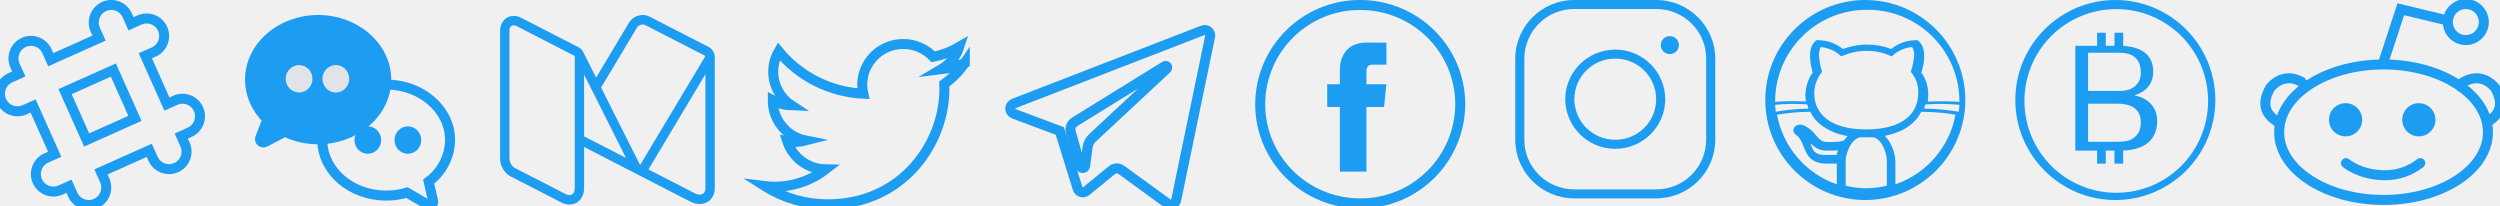
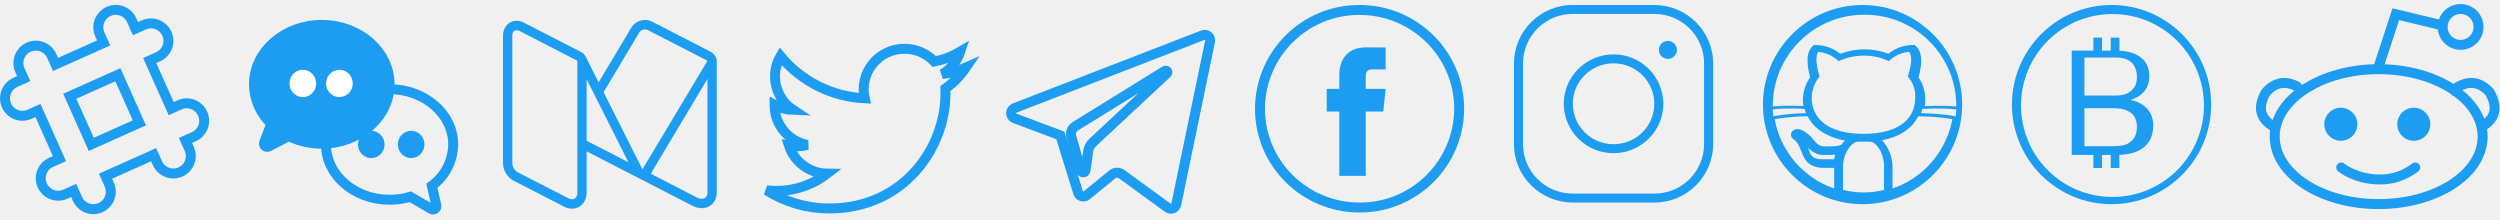
- <svg xmlns="http://www.w3.org/2000/svg" xmlns:xlink="http://www.w3.org/1999/xlink" width="499.92" height="41.07" viewBox="0 0 499.92 41.07">
-   <defs>
-     <path id="a" d="M692 8252.83a19.92 19.92 0 0 1 20-19.83c11.05 0 20 8.88 20 19.84a19.92 19.92 0 0 1-20 19.83c-11.05 0-20-8.88-20-19.84z" />
-     <path id="b" d="M716.77 8253.39h-3.52v12.93h-5.32v-12.93h-2.53v-4.54h2.53v-2.94c0-2.1 1-5.4 5.37-5.4l3.94.02v4.4h-2.86c-.47 0-1.13.24-1.13 1.25v2.67h3.98z" />
-     <path id="c" d="M581.06 8269.67c0 .79-.46 1.24-1.14 1.24-.31 0-.66-.09-1.03-.28l-1.69-.87-7.53-3.87 11.39-19.05zm-24.26-10.4v-12.36l8.38 16.67-7.54-3.88zm9.88-20.59l.68-1.14a1.34 1.34 0 0 1 1.72-.5l11.82 6.07h.02l.01.03c.06.05.09.13.05.2L569.2 8263l-1.2 2-7.8-15.5zm-11.75 30.99c0 .84-.44 1.34-1.07 1.34-.23 0-.47-.06-.74-.2l-10.17-5.22a2.23 2.23 0 0 1-1.08-1.81v-25.64c0-.68.35-1.08.86-1.08.18 0 .38.05.58.16l.36.18 11.21 5.77c.02 0 .04.03.05.04zm27.54-27.62l-.15-.18-.15-.15a1.87 1.87 0 0 0-.42-.3l-11.16-5.74-.67-.34a2.99 2.99 0 0 0-1.41-.34c-1.12 0-2.17.6-2.75 1.55l-1.64 2.76-4.92 8.21-2.65-5.26c-.2-.34-.49-.61-.82-.79l-11.21-5.76h-.01l-.35-.18a3.1 3.1 0 0 0-1.43-.36c-1.56 0-2.73 1.27-2.73 2.97v25.64c0 1.4.89 2.87 2.11 3.5l10.17 5.22c.52.27 1.05.4 1.58.4 1.7 0 2.94-1.35 2.94-3.23v-8.28l20.53 10.57v-.01l.72.37c.62.32 1.25.48 1.86.48 1.75 0 3.02-1.32 3.02-3.13v-26.3c0-.5-.18-.94-.46-1.32z" />
-     <path id="d" d="M457.33 8259.99l-4.32-9.66 9.66-4.32 4.32 9.66zm22.36-6.17a3.5 3.5 0 0 0-4.62-1.77l-1.69.76-4.32-9.66 1.69-.75a3.5 3.5 0 0 0-2.86-6.4l-1.69.76-.75-1.69a3.5 3.5 0 1 0-6.4 2.86l.76 1.69-9.66 4.32-.75-1.69a3.5 3.5 0 1 0-6.4 2.86l.76 1.68-1.69.76a3.5 3.5 0 1 0 2.86 6.4l1.69-.76 4.32 9.66-1.69.75a3.5 3.5 0 0 0 2.86 6.4l1.69-.76.75 1.69c.79 1.76 2.86 2.55 4.63 1.76a3.5 3.5 0 0 0 1.76-4.62l-.75-1.69 9.66-4.32.75 1.68a3.5 3.5 0 1 0 6.4-2.85l-.76-1.69 1.68-.75a3.5 3.5 0 0 0 1.77-4.63z" />
-     <path id="e" d="M654.92 8256.36l18-11.13c.33-.2.67.24.39.5l-14.87 13.86a3.1 3.1 0 0 0-.95 1.84l-.51 3.77c-.07.5-.77.55-.9.06l-1.96-6.86c-.22-.78.1-1.62.8-2.04zm-12.21-1.62l9.21 3.45 3.57 11.5c.23.74 1.13 1.01 1.72.53l5.14-4.2c.54-.44 1.3-.47 1.87-.06l9.27 6.75c.63.46 1.54.11 1.7-.66l6.79-32.74a1.09 1.09 0 0 0-1.46-1.24l-37.82 14.64a1.1 1.1 0 0 0 0 2.03z" />
-     <path id="f" d="M632.93 8244.6a16.56 16.56 0 0 1-4.71 1.27c1.7-1 2.99-2.6 3.6-4.48-1.58.93-3.34 1.6-5.2 1.97a8.23 8.23 0 0 0-6-2.56 8.15 8.15 0 0 0-8 9.94 23.4 23.4 0 0 1-16.9-8.46 8.06 8.06 0 0 0 2.54 10.8 8.3 8.3 0 0 1-3.72-1.01v.1c0 3.92 2.83 7.2 6.58 7.94a8.42 8.42 0 0 1-3.7.13 8.2 8.2 0 0 0 7.66 5.63 16.6 16.6 0 0 1-12.15 3.34 23.42 23.42 0 0 0 12.58 3.65c15.1 0 23.34-12.34 23.34-23.04l-.02-1.04c1.6-1.14 3-2.56 4.1-4.19z" />
-     <path id="g" d="M503.61 8236c-7.5 0-13.61 5.35-13.61 11.92 0 2.96 1.23 5.77 3.47 7.96l-1.44 3.74a.64.64 0 0 0 .18.7c.2.19.52.23.76.1l4-2.09c2.02 1 4.31 1.52 6.64 1.52 7.51 0 13.62-5.35 13.62-11.93 0-6.57-6.11-11.92-13.62-11.92z" />
-     <path id="h" d="M491.97 8248.03c0-6.35 5.5-11.55 12.48-12-.32-.02-.65-.03-.98-.03-7.43 0-13.47 5.35-13.47 11.92 0 2.96 1.21 5.77 3.43 7.96l-1.42 3.74a.64.64 0 0 0 .18.7c.2.19.5.23.75.1l3.95-2.09c1.8.9 3.83 1.4 5.9 1.5-6.17-1.1-10.82-5.96-10.82-11.8z" />
-     <path id="i" d="M507.15 8245.01a2.71 2.71 0 0 0-2.67 2.74c0 1.52 1.2 2.75 2.67 2.75a2.71 2.71 0 0 0 2.68-2.75c0-1.5-1.2-2.74-2.68-2.74z" />
-     <path id="j" d="M501.86 8246a2.64 2.64 0 0 0-2.98-.82 2.75 2.75 0 0 0-1.72 3 2.72 2.72 0 0 0 2.64 2.32c.93 0 1.81-.5 2.3-1.33a2.8 2.8 0 0 0-.24-3.17z" />
-     <path id="k" d="M530 8260.01c0-6.12-5.73-11.1-12.78-11.1-7.04 0-12.77 4.98-12.77 11.1 0 6.13 5.73 11.1 12.77 11.1 1.43 0 2.83-.2 4.16-.6l4.24 2.47c.5.3 1.12-.15 1-.7l-.9-3.97a10.5 10.5 0 0 0 4.28-8.3z" />
-     <path id="l" d="M513.55 8257.26a2.71 2.71 0 0 0-2.67 2.74c0 1.52 1.2 2.75 2.67 2.75a2.71 2.71 0 0 0 2.67-2.75c0-1.5-1.2-2.74-2.67-2.74z" />
-     <path id="m" d="M521.56 8257.26a2.71 2.71 0 0 0-2.67 2.74c0 1.52 1.2 2.75 2.67 2.75a2.71 2.71 0 0 0 2.67-2.75c0-1.5-1.2-2.74-2.67-2.74z" />
-     <path id="n" d="M857.55 8252.73h5.86c1.49 0 2.68.31 3.5.95.81.64 1.18 1.6 1.18 2.79 0 .8-.15 1.43-.37 1.9-.3.48-.6.88-1.04 1.2-.45.32-.9.56-1.49.64-.52.07-1.11.15-1.78.15h-5.86zm0-10.18h6.26c2.85 0 4.28 1.33 4.28 4 0 .52-.08.97-.24 1.41-.15.45-.47.8-.79 1.16-.4.35-.8.62-1.35.8-.55.17-1.19.26-1.9.26h-6.26zm1.8-4v2.61H855v20.95h4.35v2.62h1.74v-2.62h1.74v2.62h1.74v-2.63c2-.06 6.8-.62 6.8-5.93 0-3.66-3.14-4.88-4.45-5.06v-.08c.61-.18 3.66-1.14 3.66-4.72 0-4.46-4.22-5.05-6-5.13v-2.63h-1.75v2.61h-1.74v-2.61zm3.83-4.73a18.35 18.35 0 0 1 18.37 18.36 18.35 18.35 0 0 1-18.37 18.37 18.35 18.35 0 0 1-18.36-18.37 18.35 18.35 0 0 1 18.36-18.36zM863 8232c-11.04 0-20 8.96-20 20s8.96 20 20 20 20-8.96 20-20-8.96-20-20-20z" />
-     <path id="o" d="M802.02 8260.63c.77.77 1.7 1.48 3.1 1.48.7 0 1.57.03 2.39-.04-.1.3-.18.6-.25.91h-2.49c-1.1 0-1.87-.39-2.23-1.08v-.01l-.01-.01c-.15-.27-.34-.8-.51-1.25zm10.1-1.18h2.31c.67 0 1.39.56 1.96 1.51.57.96.92 2.25.92 3.2v4.97a16.72 16.72 0 0 1-8.23 0v-4.97c0-.93.38-2.21 1-3.18.6-.96 1.38-1.53 2.04-1.53zm12.07-5.1c3.13.03 5.45.33 6.85.58a18.25 18.25 0 0 1-12.02 13.93v-4.5a8 8 0 0 0-2.1-5.2c2.04-.4 3.71-1.11 5.01-2.1a7.82 7.82 0 0 0 2.26-2.7zm-22.2 0a7.83 7.83 0 0 0 2.24 2.71 12.02 12.02 0 0 0 5.24 2.14c-.28.28-.53.6-.76.92l-.05-.04s-.44.2-1.1.27c-.65.06-1.46.04-2.18.04-1.07 0-1.54-.5-2.3-1.41-.41-.56-.92-1.01-1.42-1.35-.5-.35-.93-.6-1.47-.69l-.07-.01h-.07c-.41 0-.8.03-1.18.45-.18.2-.3.59-.22.92.08.32.29.52.47.65 1.2.78 1.41 2.34 2.16 3.73.7 1.38 2.2 2.03 3.75 2.03h2.27v4.15a18.22 18.22 0 0 1-11.95-13.92 39.8 39.8 0 0 1 6.63-.59zm25.36-1.56c1.97-.03 3.43.07 4.47.16-.02.48-.07.94-.13 1.4-1.45-.27-3.8-.58-6.93-.63a9 9 0 0 0 .25-.84c.83-.05 1.63-.08 2.34-.1zm-28.05 0c.63 0 1.36.04 2.08.08.07.29.15.57.25.85-2.96.06-5.18.37-6.54.63-.06-.46-.1-.93-.13-1.4 1-.1 2.43-.19 4.34-.16zm4.8-11.38c1.75.17 3.06.96 3.67 1.5l.4.36.5-.2c1.37-.57 2.9-.9 4.6-.9 1.72 0 3.24.33 4.5.89l.52.22.4-.37a6.67 6.67 0 0 1 3.68-1.5c.23.39.44.94.39 1.78-.06 1-.33 2.09-.53 2.73l-.13.43.26.35a5.83 5.83 0 0 1 1.22 3.8c0 2.23-.78 3.97-2.44 5.26-1.65 1.3-4.27 2.12-7.95 2.12-3.68 0-6.3-.82-7.95-2.12a6.23 6.23 0 0 1-2.44-5.21c0-1.28.46-2.69 1.3-3.85l.26-.35-.12-.41c-.2-.69-.45-1.8-.5-2.8-.04-.84.16-1.37.36-1.73zm9.3-7.45a18.33 18.33 0 0 1 18.42 18.25v.18c-.56-.05-1.21-.1-2.04-.13a52.6 52.6 0 0 0-4.3.06c.06-.43.1-.86.1-1.3a7.38 7.38 0 0 0-1.36-4.5c.22-.74.47-1.69.54-2.76.07-1.22-.04-2.57-1.03-3.48l-.25-.24h-.35c-2.35 0-3.96.98-4.95 1.75a13.3 13.3 0 0 0-4.79-.88c-1.77 0-3.39.34-4.87.89a7.82 7.82 0 0 0-4.96-1.76h-.34l-.26.24c-.96.88-1.05 2.2-.99 3.41.05 1.07.3 2.05.5 2.82a8.19 8.19 0 0 0-1.45 4.48c0 .44.04.88.1 1.3-1.58-.07-3-.08-4.12-.04-.82.03-1.47.08-2.03.13v-.17a18.33 18.33 0 0 1 18.42-18.25zm-.4-1.96c-11.03 0-20 8.97-20 20s8.97 20 20 20 20-8.97 20-20-8.97-20-20-20z" />
-     <path id="p" d="M763 8243.72a8.14 8.14 0 0 1 8.18 8.12c0 4.49-3.65 8.11-8.18 8.11a8.14 8.14 0 0 1-8.18-8.11c0-4.5 3.65-8.12 8.18-8.12zm0-1.8c-5.51 0-10 4.45-10 9.92a9.97 9.97 0 0 0 10 9.92c5.51 0 10-4.46 10-9.92a9.97 9.97 0 0 0-10-9.92zm10.9-2.7c-1 0-1.8.8-1.8 1.8s.8 1.8 1.8 1.8c1.01 0 1.83-.8 1.83-1.8s-.82-1.8-1.82-1.8zm-19.08-5.42h16.36c5.53 0 10 4.43 10 9.92v16.23a9.95 9.95 0 0 1-10 9.92h-16.36c-5.53 0-10-4.43-10-9.92v-16.23a9.95 9.95 0 0 1 10-9.92zm0-1.8a11.78 11.78 0 0 0-11.82 11.72v16.23c0 6.47 5.3 11.72 11.82 11.72h16.36c6.52 0 11.82-5.25 11.82-11.72v-16.23c0-6.46-5.3-11.72-11.82-11.72z" />
-     <path id="q" d="M929.25 8236.06l-9.17-2.21-3.58 10.91" />
-     <path id="r" d="M909.12 8264.62s2.84 2.42 7.79 2.42c2.6 0 4.96-.8 7.07-2.42" />
-     <path id="s" d="M901.5 8249.24c-.12 0-3.9-3.76-7.5.28-1.74 3-1.22 5.3 1.56 6.9" />
-     <path id="t" d="M895.76 8258.43c0-7.48 9.35-13.54 20.88-13.54 11.52 0 20.87 6.06 20.87 13.54 0 7.49-9.35 13.55-20.88 13.55-11.52 0-20.87-6.06-20.87-13.54z" />
-     <path id="u" d="M929.49 8236.6a3.6 3.6 0 1 1 7.19 0 3.6 3.6 0 0 1-7.19 0z" />
-     <path id="v" d="M905.72 8255.95a3.32 3.32 0 1 1 6.64 0 3.32 3.32 0 0 1-6.64 0z" />
-     <path id="w" d="M920.37 8255.95a3.32 3.32 0 1 1 6.64 0 3.32 3.32 0 0 1-6.64 0z" />
-     <path id="x" d="M931.43 8249.24c.11 0 3.88-3.76 7.48.28 1.75 3 1.23 5.3-1.55 6.9" />
-   </defs>
-   <use fill="#fff" fill-opacity="0" stroke="#1d9df2" stroke-miterlimit="50" stroke-width="2" xlink:href="#a" transform="translate(-440 -8232)" />
-   <use fill="#1d9df2" xlink:href="#b" transform="translate(-440 -8232)" />
-   <use fill="#1d9df2" xlink:href="#c" transform="translate(-440 -8232)" />
-   <use fill="#fff" fill-opacity="0" stroke="#1d9df2" stroke-miterlimit="50" stroke-width="2" xlink:href="#d" transform="translate(-440 -8232)" />
-   <use fill="#fff" fill-opacity="0" stroke="#1d9df2" stroke-miterlimit="50" stroke-width="2" xlink:href="#e" transform="translate(-440 -8232)" />
-   <use fill="#fff" fill-opacity="0" stroke="#1d9df2" stroke-miterlimit="50" stroke-width="2" xlink:href="#f" transform="translate(-440 -8232)" />
-   <g transform="translate(-440 -8232)">
-     <use fill="#1d9df2" xlink:href="#g" />
-     <use fill="#fff" fill-opacity="0" stroke="#1d9df2" stroke-miterlimit="50" stroke-width="2" xlink:href="#g" />
-   </g>
-   <use fill="#1d9df2" xlink:href="#h" transform="translate(-440 -8232)" />
-   <use fill="#e0e4e8" xlink:href="#i" transform="translate(-440 -8232)" />
-   <use fill="#e0e4e8" xlink:href="#j" transform="translate(-440 -8232)" />
-   <use fill="#fff" fill-opacity="0" stroke="#1d9df2" stroke-miterlimit="50" stroke-width="2" xlink:href="#k" transform="translate(-440 -8232)" />
-   <g>
-     <use fill="#1d9df2" xlink:href="#l" transform="translate(-440 -8232)" />
-     <use fill="#1d9df2" xlink:href="#m" transform="translate(-440 -8232)" />
-   </g>
-   <g transform="translate(-440 -8232)">
-     <use fill="#1d9df2" xlink:href="#n" />
-   </g>
-   <g transform="translate(-440 -8232)">
-     <use fill="#1d9df2" xlink:href="#o" />
-   </g>
-   <g transform="translate(-440 -8232)">
-     <use fill="#1d9df2" xlink:href="#p" />
-   </g>
-   <g>
-     <use fill="#fff" fill-opacity="0" stroke="#1d9df2" stroke-miterlimit="50" stroke-width="2" xlink:href="#q" transform="translate(-440 -8232)" />
-     <use fill="#fff" fill-opacity="0" stroke="#1d9df2" stroke-linecap="round" stroke-miterlimit="50" stroke-width="2" xlink:href="#r" transform="translate(-440 -8232)" />
-     <use fill="#fff" fill-opacity="0" stroke="#1d9df2" stroke-miterlimit="50" stroke-width="2" xlink:href="#s" transform="translate(-440 -8232)" />
-     <use fill="#fff" fill-opacity="0" stroke="#1d9df2" stroke-miterlimit="50" stroke-width="2" xlink:href="#t" transform="translate(-440 -8232)" />
-     <use fill="#fff" fill-opacity="0" stroke="#1d9df2" stroke-miterlimit="50" stroke-width="2" xlink:href="#u" transform="translate(-440 -8232)" />
-     <use fill="#1d9df2" xlink:href="#v" transform="translate(-440 -8232)" />
-     <use fill="#1d9df2" xlink:href="#w" transform="translate(-440 -8232)" />
-     <use fill="#fff" fill-opacity="0" stroke="#1d9df2" stroke-miterlimit="50" stroke-width="2" xlink:href="#x" transform="translate(-440 -8232)" />
+ <svg xmlns="http://www.w3.org/2000/svg" width="502" height="44" viewBox="0 0 502 44">
+   <g fill-rule="nonzero" fill="none">
+     <path fill="none" d="M490.25 5.06l-9.17-2.21-3.58 10.91" fill-opacity="0" stroke="#1D9DF2" stroke-width="2" />
+     <path d="M470.12 33.62s2.84 2.42 7.79 2.42c2.6 0 4.96-.8 7.07-2.42" fill="none" stroke-linecap="round" fill-opacity="0" stroke="#1D9DF2" stroke-width="2" />
+     <path d="M462.5 18.24c-.12 0-3.9-3.76-7.5.28-1.74 3-1.22 5.3 1.56 6.9" fill="none" fill-opacity="0" stroke="#1D9DF2" stroke-width="2" />
+     <path d="M456.76 27.43c0-7.48 9.35-13.54 20.88-13.54 11.52 0 20.87 6.06 20.87 13.54 0 7.49-9.35 13.55-20.88 13.55-11.52 0-20.87-6.06-20.87-13.54v-.01zM490.49 5.6a3.6 3.6 0 1 1 7.19-.38 3.6 3.6 0 0 1-7.19.38z" fill="none" fill-opacity="0" stroke="#1D9DF2" stroke-width="2" />
+     <path d="M466.72 24.95a3.32 3.32 0 1 1 6.64 0 3.32 3.32 0 0 1-6.64 0zM481.37 24.95a3.32 3.32 0 1 1 6.64 0 3.32 3.32 0 0 1-6.64 0z" fill="#1D9DF2" />
+     <path d="M492.43 18.24c.11 0 3.88-3.76 7.48.28 1.75 3 1.23 5.3-1.55 6.9" fill="none" fill-opacity="0" stroke="#1D9DF2" stroke-width="2" />
+     <path d="M418.55 21.73h5.86c1.49 0 2.68.31 3.5.95.81.64 1.18 1.6 1.18 2.79 0 .8-.15 1.43-.37 1.9-.3.48-.6.88-1.04 1.2-.45.32-.9.56-1.49.64-.52.07-1.11.15-1.78.15h-5.86v-7.63zm0-10.18h6.26c2.85 0 4.28 1.33 4.28 4 0 .52-.08.97-.24 1.41-.15.45-.47.8-.79 1.16-.4.35-.8.62-1.35.8-.55.17-1.19.26-1.9.26h-6.26v-7.63zm1.8-4v2.61H416v20.95h4.35v2.62h1.74v-2.62h1.74v2.62h1.74V31.1c2-.06 6.8-.62 6.8-5.93 0-3.66-3.14-4.88-4.45-5.06v-.08c.61-.18 3.66-1.14 3.66-4.72 0-4.46-4.22-5.05-6-5.13V7.55h-1.75v2.61h-1.74V7.55h-1.74zm3.83-4.73a18.35 18.35 0 0 1 18.37 18.36 18.35 18.35 0 0 1-18.37 18.37 18.35 18.35 0 0 1-18.36-18.37 18.35 18.35 0 0 1 18.36-18.36zM424 1c-11.04 0-20 8.96-20 20s8.96 20 20 20 20-8.96 20-20-8.96-20-20-20zM363.02 29.63c.77.77 1.7 1.48 3.1 1.48.7 0 1.57.03 2.39-.04-.1.3-.18.6-.25.91h-2.49c-1.1 0-1.87-.39-2.23-1.08v-.01l-.01-.01c-.15-.27-.34-.8-.51-1.25zm10.1-1.18h2.31c.67 0 1.39.56 1.96 1.51.57.96.92 2.25.92 3.2v4.97c-2.7.686-5.53.686-8.23 0v-4.97c0-.93.38-2.21 1-3.18.6-.96 1.38-1.53 2.04-1.53zm12.07-5.1c3.13.03 5.45.33 6.85.58a18.25 18.25 0 0 1-12.02 13.93v-4.5a8 8 0 0 0-2.1-5.2c2.04-.4 3.71-1.11 5.01-2.1a7.82 7.82 0 0 0 2.26-2.7v-.01zm-22.2 0a7.83 7.83 0 0 0 2.24 2.71 12.02 12.02 0 0 0 5.24 2.14c-.28.28-.53.6-.76.92l-.05-.04s-.44.2-1.1.27c-.65.06-1.46.04-2.18.04-1.07 0-1.54-.5-2.3-1.41-.41-.56-.92-1.01-1.42-1.35-.5-.35-.93-.6-1.47-.69l-.07-.01h-.07c-.41 0-.8.03-1.18.45-.18.2-.3.59-.22.92.08.32.29.52.47.65 1.2.78 1.41 2.34 2.16 3.73.7 1.38 2.2 2.03 3.75 2.03h2.27v4.15a18.22 18.22 0 0 1-11.95-13.92 39.8 39.8 0 0 1 6.63-.59h.01zm25.36-1.56c1.97-.03 3.43.07 4.47.16-.02.48-.07.94-.13 1.4-1.45-.27-3.8-.58-6.93-.63a9 9 0 0 0 .25-.84c.83-.05 1.63-.08 2.34-.1v.01zm-28.05 0c.63 0 1.36.04 2.08.08.07.29.15.57.25.85-2.96.06-5.18.37-6.54.63-.06-.46-.1-.93-.13-1.4 1-.1 2.43-.19 4.34-.16zm4.8-11.38c1.75.17 3.06.96 3.67 1.5l.4.36.5-.2c1.37-.57 2.9-.9 4.6-.9 1.72 0 3.24.33 4.5.89l.52.22.4-.37a6.67 6.67 0 0 1 3.68-1.5c.23.39.44.94.39 1.78-.06 1-.33 2.09-.53 2.73l-.13.43.26.35a5.83 5.83 0 0 1 1.22 3.8c0 2.23-.78 3.97-2.44 5.26-1.65 1.3-4.27 2.12-7.95 2.12-3.68 0-6.3-.82-7.95-2.12a6.23 6.23 0 0 1-2.44-5.21c0-1.28.46-2.69 1.3-3.85l.26-.35-.12-.41c-.2-.69-.45-1.8-.5-2.8-.04-.84.16-1.37.36-1.73zm9.3-7.45a18.33 18.33 0 0 1 18.42 18.25v.18c-.56-.05-1.21-.1-2.04-.13a52.6 52.6 0 0 0-4.3.06c.06-.43.1-.86.1-1.3a7.38 7.38 0 0 0-1.36-4.5c.22-.74.47-1.69.54-2.76.07-1.22-.04-2.57-1.03-3.48l-.25-.24h-.35c-2.35 0-3.96.98-4.95 1.75a13.3 13.3 0 0 0-4.79-.88c-1.77 0-3.39.34-4.87.89a7.82 7.82 0 0 0-4.96-1.76h-.34l-.26.24c-.96.88-1.05 2.2-.99 3.41.05 1.07.3 2.05.5 2.82a8.19 8.19 0 0 0-1.45 4.48c0 .44.04.88.1 1.3-1.58-.07-3-.08-4.12-.04-.82.03-1.47.08-2.03.13v-.17a18.33 18.33 0 0 1 18.42-18.25h.01zM374 1c-11.03 0-20 8.97-20 20s8.97 20 20 20 20-8.97 20-20-8.97-20-20-20z" fill="#1D9DF2" />
+     <g fill="#1D9DF2">
+       <path d="M324 12.72a8.14 8.14 0 0 1 8.18 8.12c0 4.49-3.65 8.11-8.18 8.11a8.14 8.14 0 0 1-8.18-8.11c0-4.5 3.65-8.12 8.18-8.12zm0-1.8c-5.51 0-10 4.45-10 9.92.028 5.498 4.501 9.937 10 9.92 5.51 0 10-4.46 10-9.92-.028-5.498-4.501-9.937-10-9.92zm10.9-2.7c-1 0-1.8.8-1.8 1.8s.8 1.8 1.8 1.8c1.01 0 1.83-.8 1.83-1.8s-.82-1.8-1.82-1.8h-.01zM315.82 2.8h16.36c5.53 0 10 4.43 10 9.92v16.23a9.95 9.95 0 0 1-10 9.92h-16.36c-5.53 0-10-4.43-10-9.92V12.72a9.95 9.95 0 0 1 10-9.92zm0-1.8C309.322.978 304.033 6.222 304 12.72v16.23c0 6.47 5.3 11.72 11.82 11.72h16.36c6.52 0 11.82-5.25 11.82-11.72V12.72C344 6.26 338.7 1 332.18 1h-16.36z" />
+     </g>
+     <g>
+       <path d="M253 21.83c.05-10.998 9.002-19.874 20-19.83 11.05 0 20 8.88 20 19.84-.05 10.998-9.002 19.874-20 19.83-11.05 0-20-8.88-20-19.84z" fill="none" fill-opacity="0" stroke="#1D9DF2" stroke-width="2" />
+       <path d="M277.77 22.39h-3.52v12.93h-5.32V22.39h-2.53v-4.54h2.53v-2.94c0-2.1 1-5.4 5.37-5.4l3.94.02v4.4h-2.86c-.47 0-1.13.24-1.13 1.25v2.67h3.98l-.46 4.54z" fill="#1D9DF2" />
+     </g>
+     <g fill="#FFF" fill-opacity="0" stroke="#1D9DF2" stroke-width="2">
+       <path d="M215.92 25.36l18-11.13c.33-.2.67.24.39.5l-14.87 13.86a3.1 3.1 0 0 0-.95 1.84l-.51 3.77c-.07.5-.77.55-.9.06l-1.96-6.86c-.22-.78.1-1.62.8-2.04zm-12.21-1.62l9.21 3.45 3.57 11.5c.23.74 1.13 1.01 1.72.53l5.14-4.2c.54-.44 1.3-.47 1.87-.06l9.27 6.75c.63.46 1.54.11 1.7-.66l6.79-32.74a1.09 1.09 0 0 0-1.46-1.24L203.7 21.71a1.1 1.1 0 0 0 0 2.03h.01z" fill="none" />
+     </g>
+     <g fill="#FFF" fill-opacity="0" stroke="#1D9DF2" stroke-width="2">
+       <path d="M189.22 14.87c1.7-1 2.99-2.6 3.6-4.48-1.58.93-3.34 1.6-5.2 1.97a8.23 8.23 0 0 0-6-2.56 8.15 8.15 0 0 0-8 9.94 23.4 23.4 0 0 1-16.9-8.46 8.06 8.06 0 0 0 2.54 10.8 8.3 8.3 0 0 1-3.72-1.01v.1c0 3.92 2.83 7.2 6.58 7.94a8.42 8.42 0 0 1-3.7.13 8.2 8.2 0 0 0 7.66 5.63 16.6 16.6 0 0 1-12.15 3.34 23.42 23.42 0 0 0 12.58 3.65c15.1 0 23.34-12.34 23.34-23.04l-.02-1.04c1.6-1.14 3-2.56 4.1-4.19a16.256 16.256 0 0 1-4.71 1.28z" fill="none" />
+     </g>
+     <g fill="#1D9DF2">
+       <path d="M142.06 38.67c0 .79-.46 1.24-1.14 1.24-.31 0-.66-.09-1.03-.28l-1.69-.87-7.53-3.87 11.39-19.05v22.83zm-24.26-10.4V15.91l8.38 16.67-7.54-3.88-.84-.43zm9.88-20.59l.68-1.14a1.34 1.34 0 0 1 1.72-.5l11.82 6.07h.02l.01.03c.06.05.09.13.05.2L130.2 32l-1.2 2-7.8-15.5 6.48-10.82zm-11.75 30.99c0 .84-.44 1.34-1.07 1.34-.23 0-.47-.06-.74-.2l-10.17-5.22a2.23 2.23 0 0 1-1.08-1.81V7.14c0-.68.35-1.08.86-1.08.18 0 .38.05.58.16l.36.18 11.21 5.77c.02 0 .04.03.05.04v26.46zm27.54-27.62l-.15-.18-.15-.15a1.87 1.87 0 0 0-.42-.3l-11.16-5.74-.67-.34a2.99 2.99 0 0 0-1.41-.34c-1.12 0-2.17.6-2.75 1.55l-1.64 2.76-4.92 8.21-2.65-5.26c-.2-.34-.49-.61-.82-.79l-11.21-5.76h-.01l-.35-.18a3.1 3.1 0 0 0-1.43-.36c-1.56 0-2.73 1.27-2.73 2.97v25.64c0 1.4.89 2.87 2.11 3.5l10.17 5.22c.52.27 1.05.4 1.58.4 1.7 0 2.94-1.35 2.94-3.23v-8.28l20.53 10.57v-.01l.72.37c.62.32 1.25.48 1.86.48 1.75 0 3.02-1.32 3.02-3.13v-26.3c0-.5-.18-.94-.46-1.32z" />
+     </g>
+     <g>
+       <path d="M64.61 5C57.11 5 51 10.35 51 16.92c0 2.96 1.23 5.77 3.47 7.96l-1.44 3.74a.64.64 0 0 0 .18.7c.2.19.52.23.76.1l4-2.09c2.02 1 4.31 1.52 6.64 1.52 7.51 0 13.62-5.35 13.62-11.93C78.23 10.35 72.12 5 64.61 5z" fill="#1D9DF2" />
+       <path d="M64.61 5C57.11 5 51 10.35 51 16.92c0 2.96 1.23 5.77 3.47 7.96l-1.44 3.74a.64.64 0 0 0 .18.7c.2.19.52.23.76.1l4-2.09c2.02 1 4.31 1.52 6.64 1.52 7.51 0 13.62-5.35 13.62-11.93C78.23 10.35 72.12 5 64.61 5z" fill="none" fill-opacity="0" stroke="#1D9DF2" stroke-width="2" />
+       <path d="M52.97 17.03c0-6.35 5.5-11.55 12.48-12-.32-.02-.65-.03-.98-.03C57.04 5 51 10.35 51 16.92c0 2.96 1.21 5.77 3.43 7.96l-1.42 3.74a.64.64 0 0 0 .18.7c.2.19.5.23.75.1l3.95-2.09c1.8.9 3.83 1.4 5.9 1.5-6.17-1.1-10.82-5.96-10.82-11.8z" fill="#1D9DF2" />
+       <g fill="#FFF">
+         <path d="M68.15 14.01a2.71 2.71 0 0 0-2.67 2.74c0 1.52 1.2 2.75 2.67 2.75a2.71 2.71 0 0 0 2.68-2.75c0-1.5-1.2-2.74-2.68-2.74zM62.86 15a2.64 2.64 0 0 0-2.98-.82 2.75 2.75 0 0 0-1.72 3 2.72 2.72 0 0 0 2.64 2.32c.93 0 1.81-.5 2.3-1.33a2.8 2.8 0 0 0-.24-3.17z" />
+       </g>
+       <path d="M91 29.01c0-6.12-5.73-11.1-12.78-11.1-7.04 0-12.77 4.98-12.77 11.1 0 6.13 5.73 11.1 12.77 11.1 1.43 0 2.83-.2 4.16-.6l4.24 2.47c.5.3 1.12-.15 1-.7l-.9-3.97a10.5 10.5 0 0 0 4.28-8.3z" fill="none" fill-opacity="0" stroke="#1D9DF2" stroke-width="2" />
+       <g fill="#1D9DF2">
+         <path d="M74.55 26.26A2.71 2.71 0 0 0 71.88 29c0 1.52 1.2 2.75 2.67 2.75A2.71 2.71 0 0 0 77.22 29c0-1.5-1.2-2.74-2.67-2.74zM82.56 26.26A2.71 2.71 0 0 0 79.89 29c0 1.52 1.2 2.75 2.67 2.75A2.71 2.71 0 0 0 85.23 29c0-1.5-1.2-2.74-2.67-2.74z" />
+       </g>
+     </g>
+     <g fill="#FFF" fill-opacity="0" stroke="#1D9DF2" stroke-width="2">
+       <path d="M18.33 28.99l-4.32-9.66 9.66-4.32 4.32 9.66-9.66 4.32zm22.36-6.17a3.5 3.5 0 0 0-4.62-1.77l-1.69.76-4.32-9.66 1.69-.75A3.505 3.505 0 0 0 28.89 5l-1.69.76-.75-1.69a3.505 3.505 0 1 0-6.4 2.86l.76 1.69-9.66 4.32-.75-1.69A3.505 3.505 0 1 0 4 14.11l.76 1.68-1.69.76a3.505 3.505 0 0 0 2.86 6.4l1.69-.76 4.32 9.66-1.69.75a3.505 3.505 0 0 0 2.86 6.4l1.69-.76.75 1.69c.79 1.76 2.86 2.55 4.63 1.76a3.5 3.5 0 0 0 1.76-4.62l-.75-1.69 9.66-4.32.75 1.68a3.503 3.503 0 1 0 6.4-2.85l-.76-1.69 1.68-.75a3.5 3.5 0 0 0 1.77-4.63z" fill="none" />
+     </g>
  </g>
</svg>
